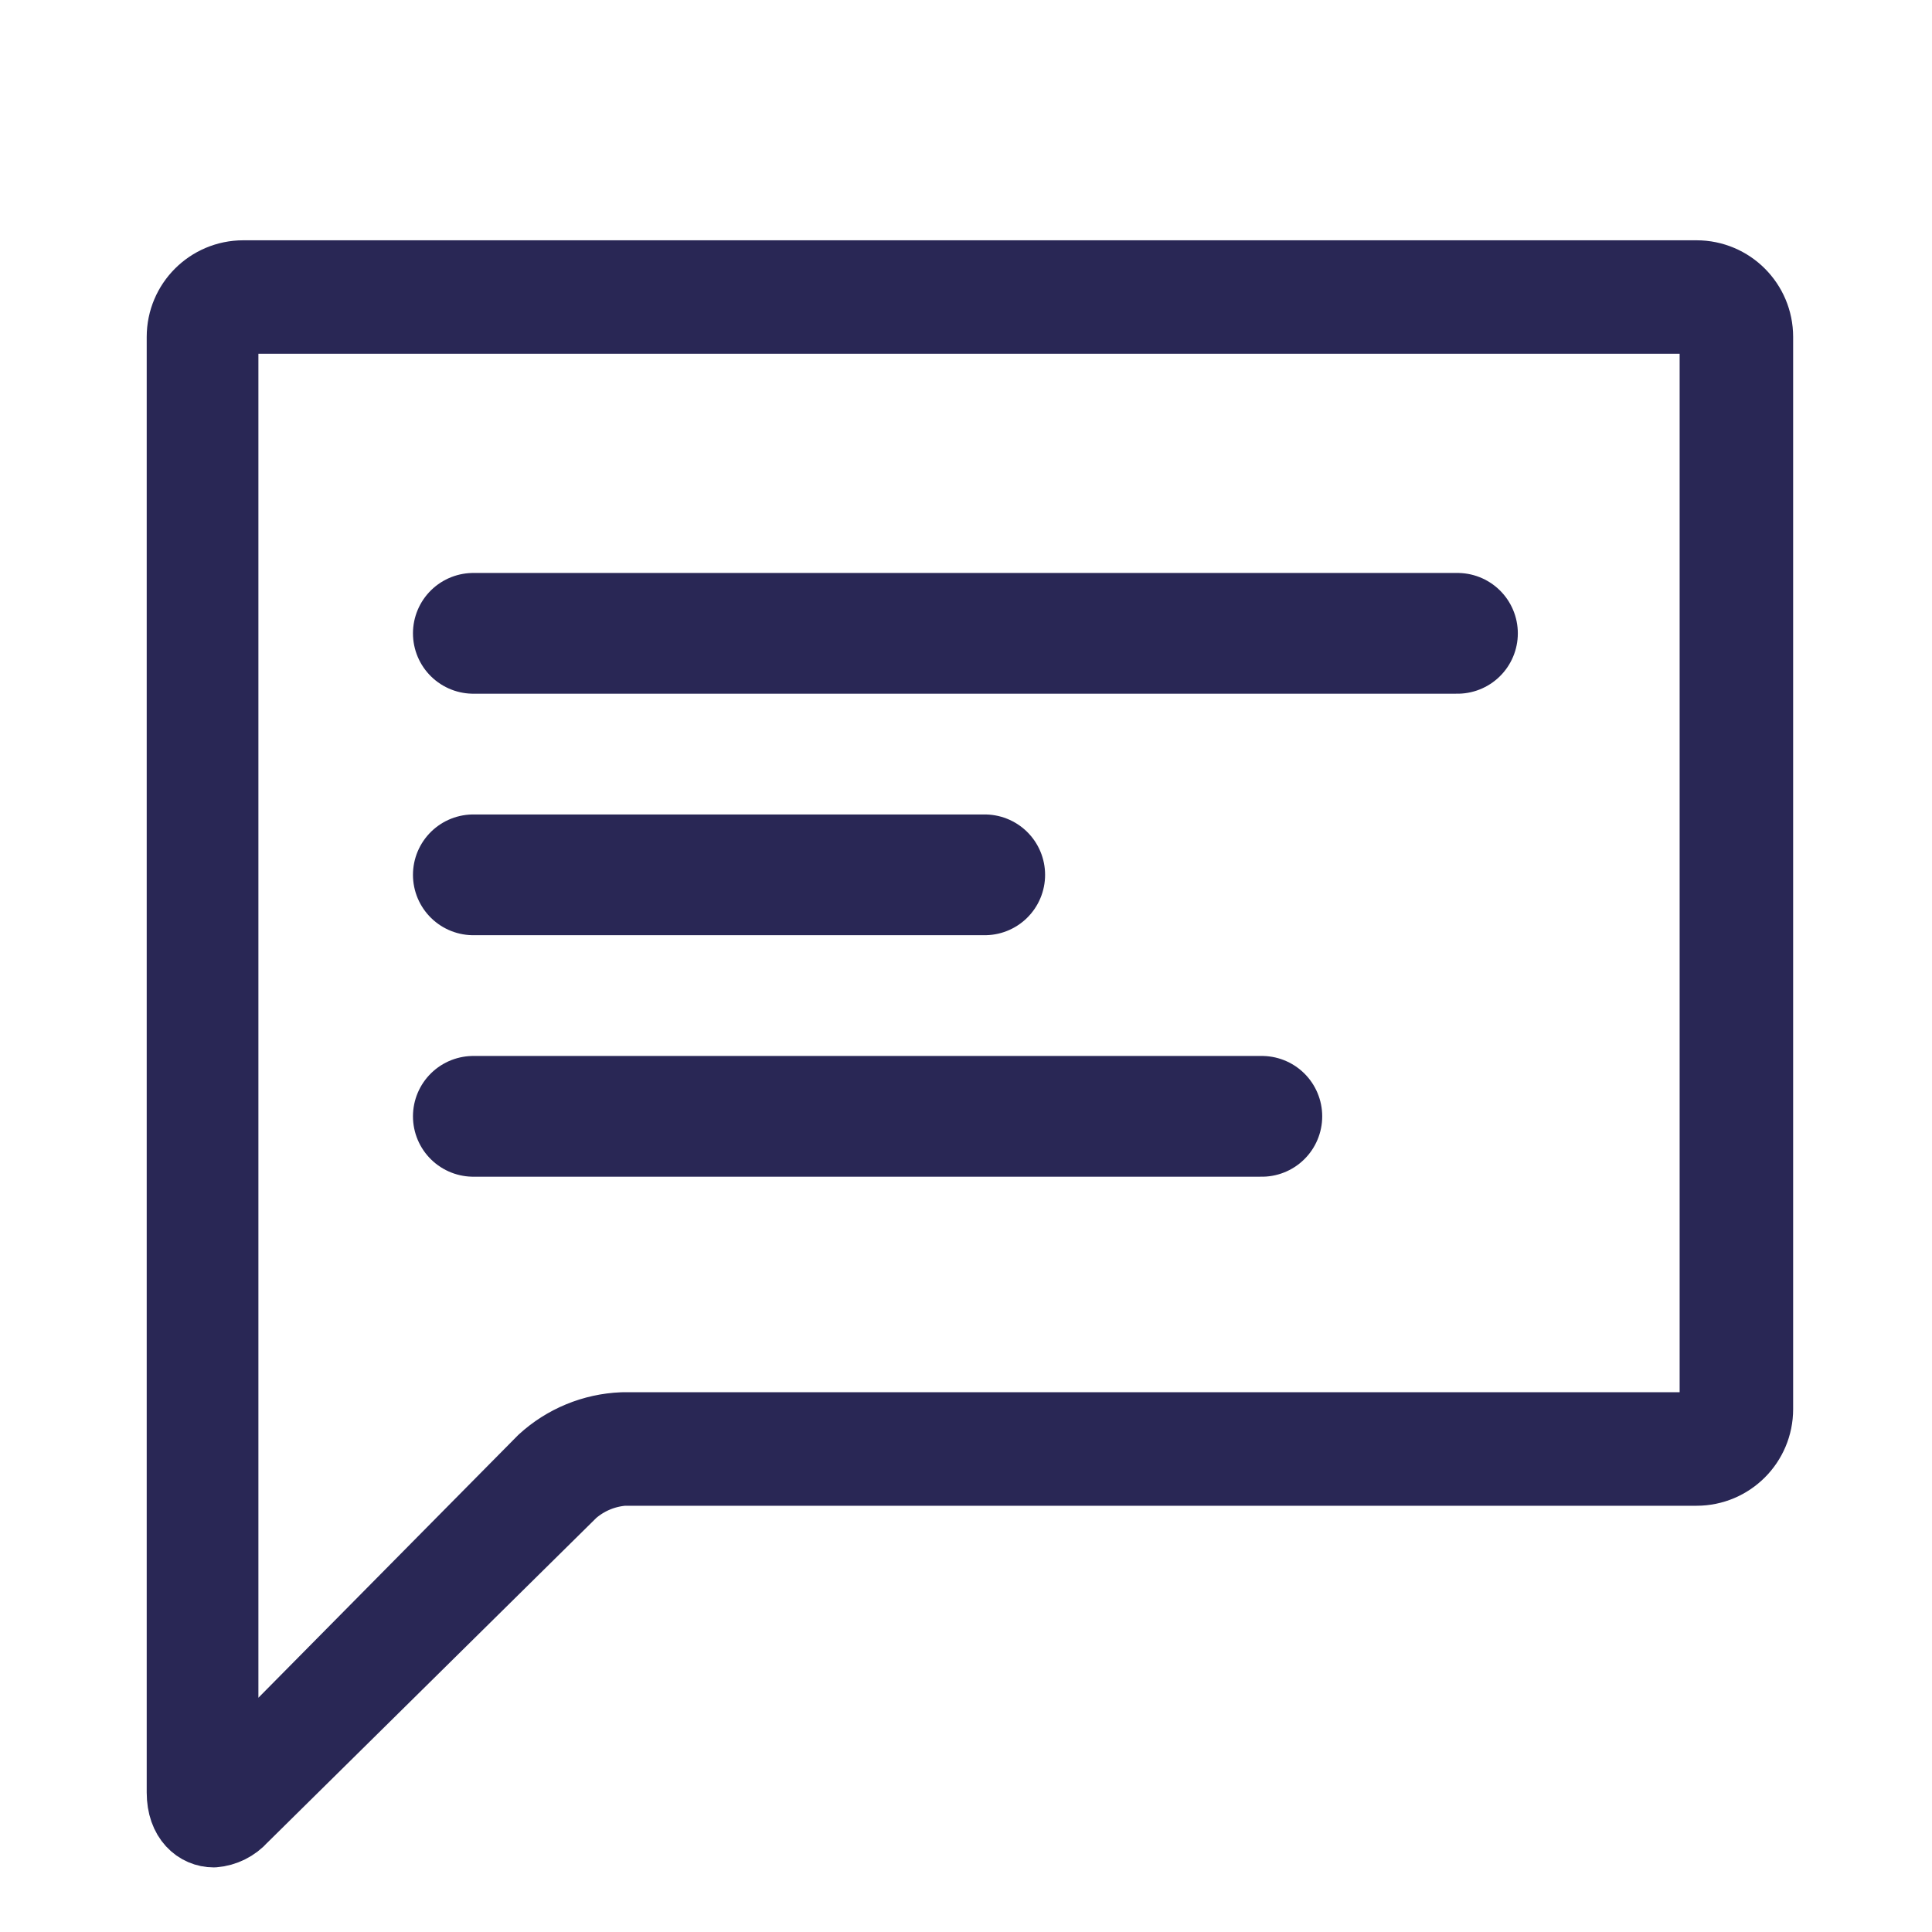
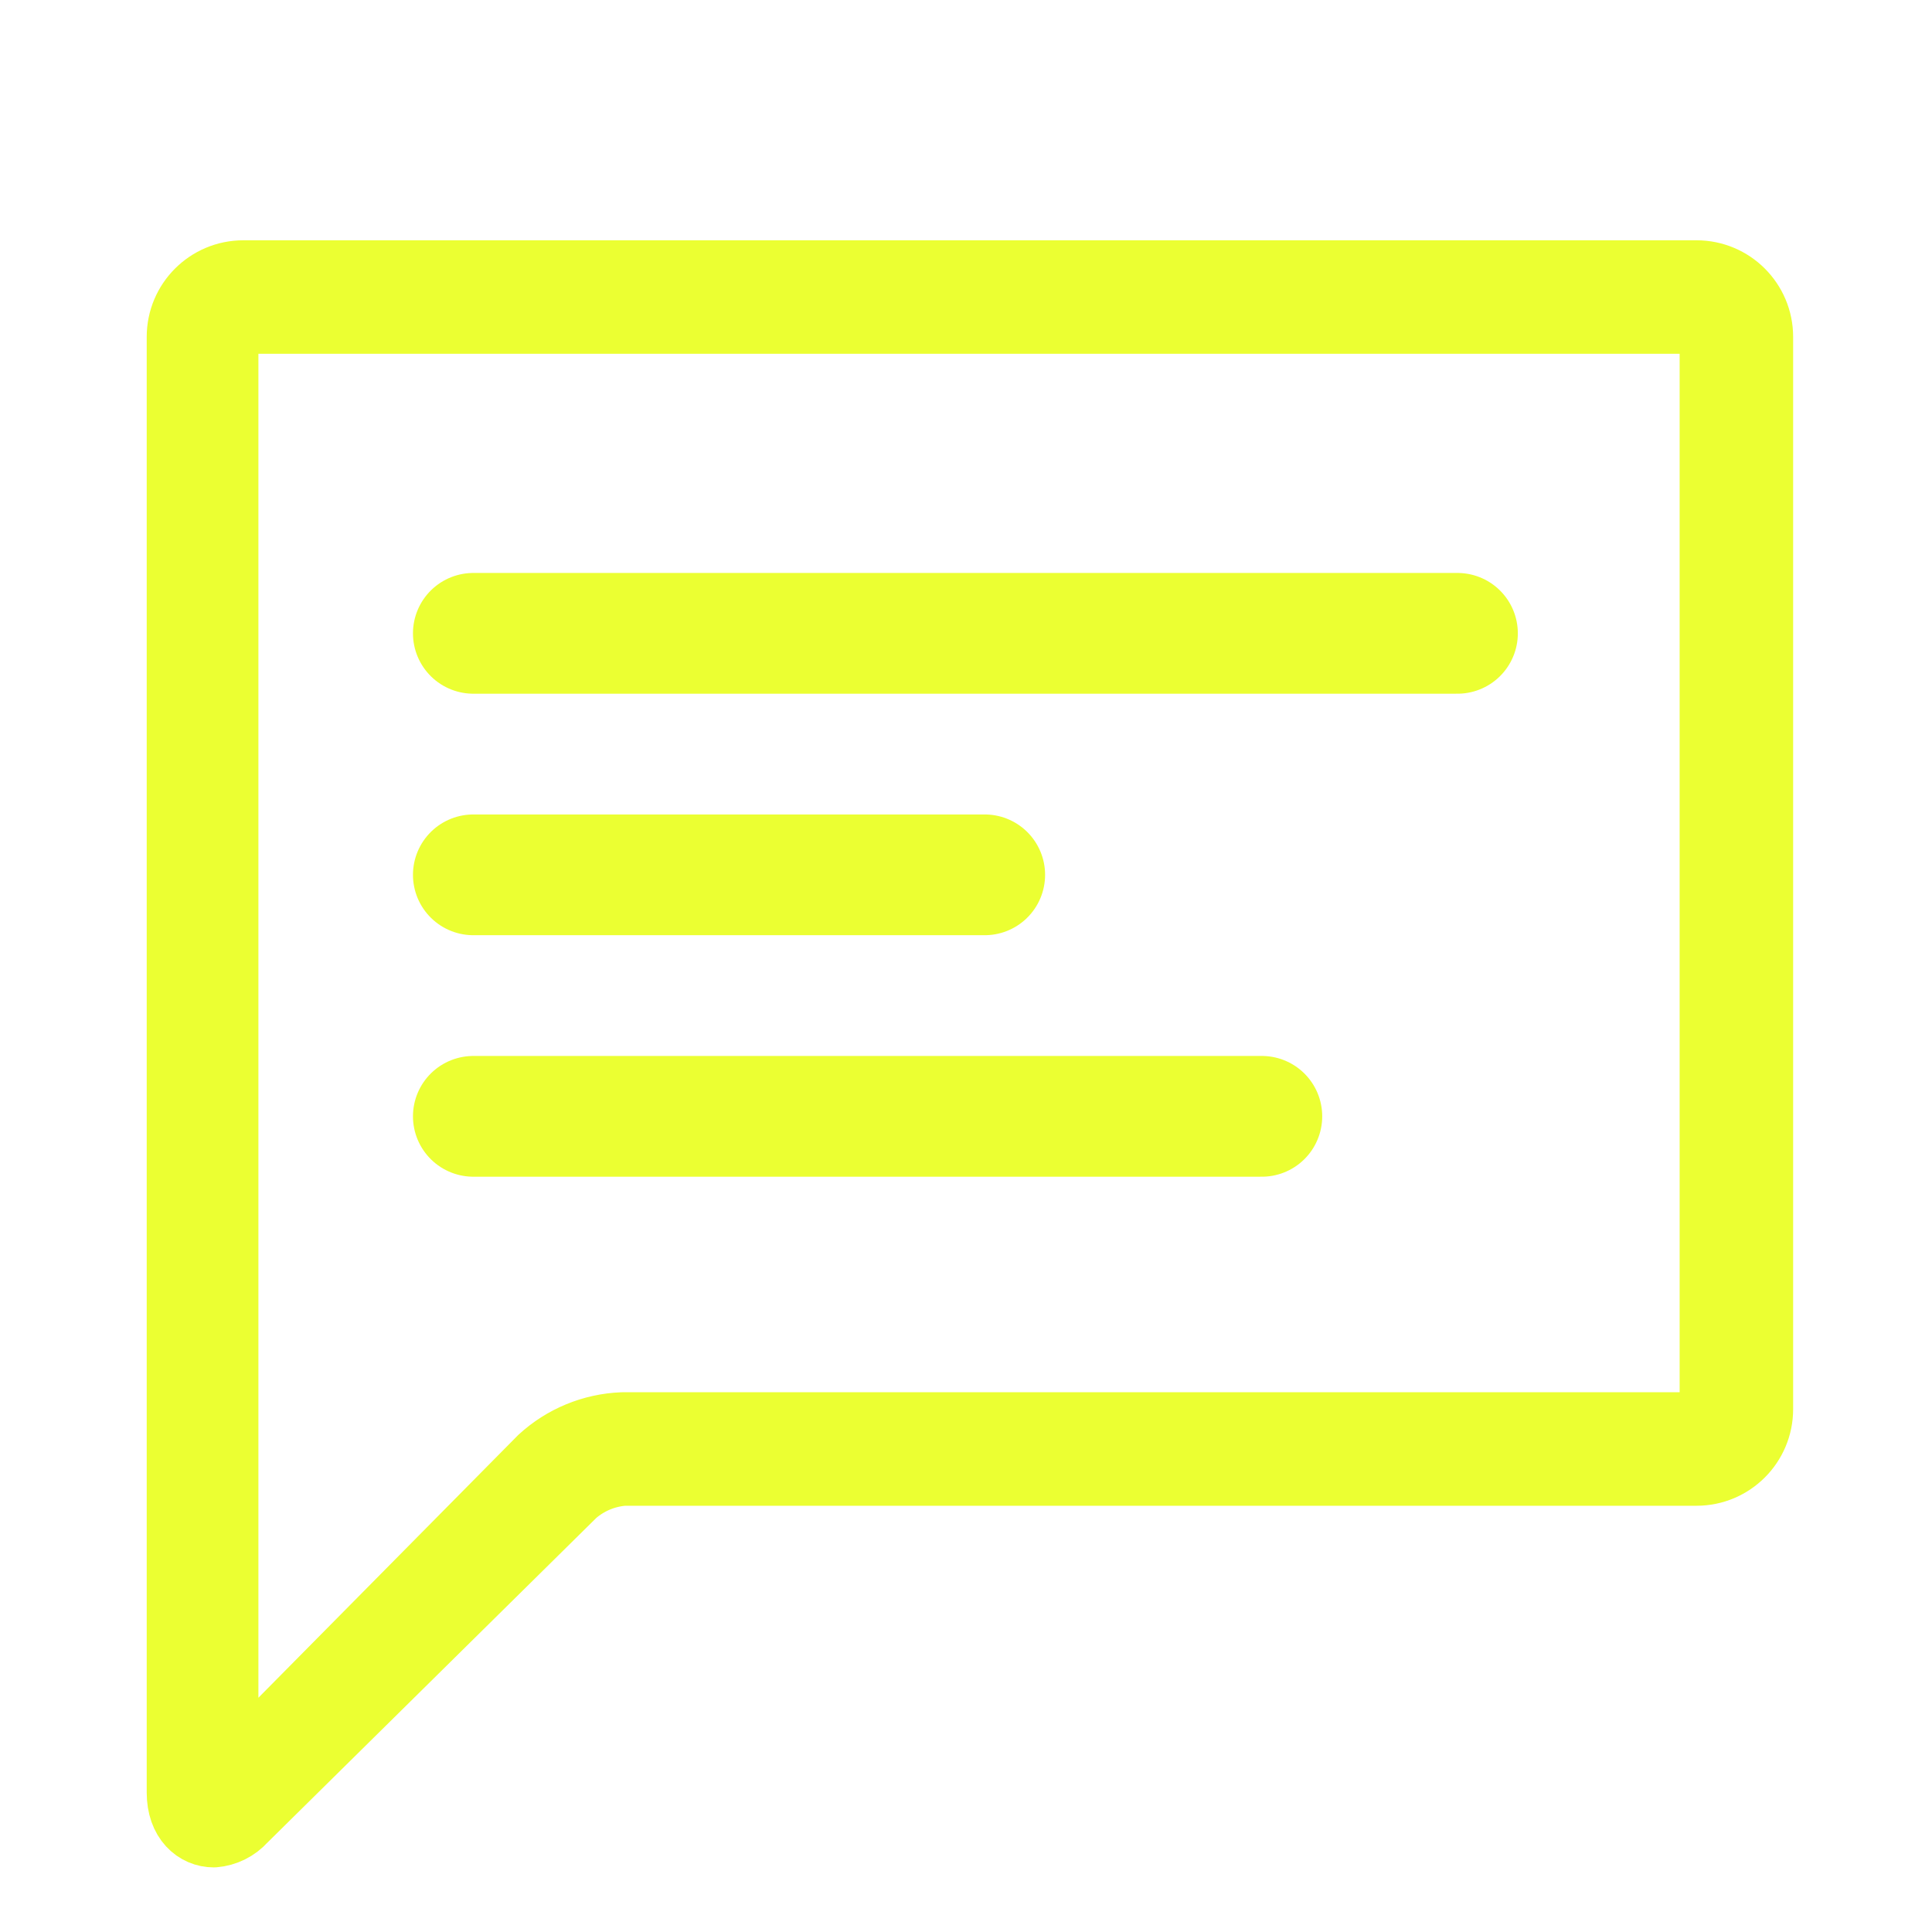
<svg xmlns="http://www.w3.org/2000/svg" id="Layer_1" data-name="Layer 1" viewBox="0 0 32 32">
  <defs>
-     <style>.cls-1,.cls-2{fill:#EBFF32;stroke:#292755;stroke-linecap:round;stroke-linejoin:round;}.cls-1{stroke-width:1.2px;}.cls-2{stroke-width:2px;}</style>
+     <style>.cls-1,.cls-2{fill:#EBFF32;stroke:#EBFF32;stroke-linecap:round;stroke-linejoin:round;}.cls-1{stroke-width:1.2px;}.cls-2{stroke-width:2px;}</style>
  </defs>
  <path class="cls-1" d="M3.54,30.33c-.25,0-.51-.2-.51-.64V5.58a1,1,0,0,1,1-1H28.1a1,1,0,0,1,1,1V23.34a1,1,0,0,1-1,1H10.33a1.47,1.47,0,0,0-.86.36L4,30.1A.69.69,0,0,1,3.54,30.33ZM4,5.26a.32.32,0,0,0-.32.32v24L9,24.2a2.06,2.06,0,0,1,1.31-.54H28.1a.32.32,0,0,0,.32-.32V5.58a.32.32,0,0,0-.32-.32Z" />
  <line class="cls-2" x1="7.84" y1="10.49" x2="24.14" y2="10.49" />
  <line class="cls-2" x1="7.84" y1="18.49" x2="20.9" y2="18.49" />
  <line class="cls-2" x1="7.84" y1="14.49" x2="16.31" y2="14.49" />
</svg>
